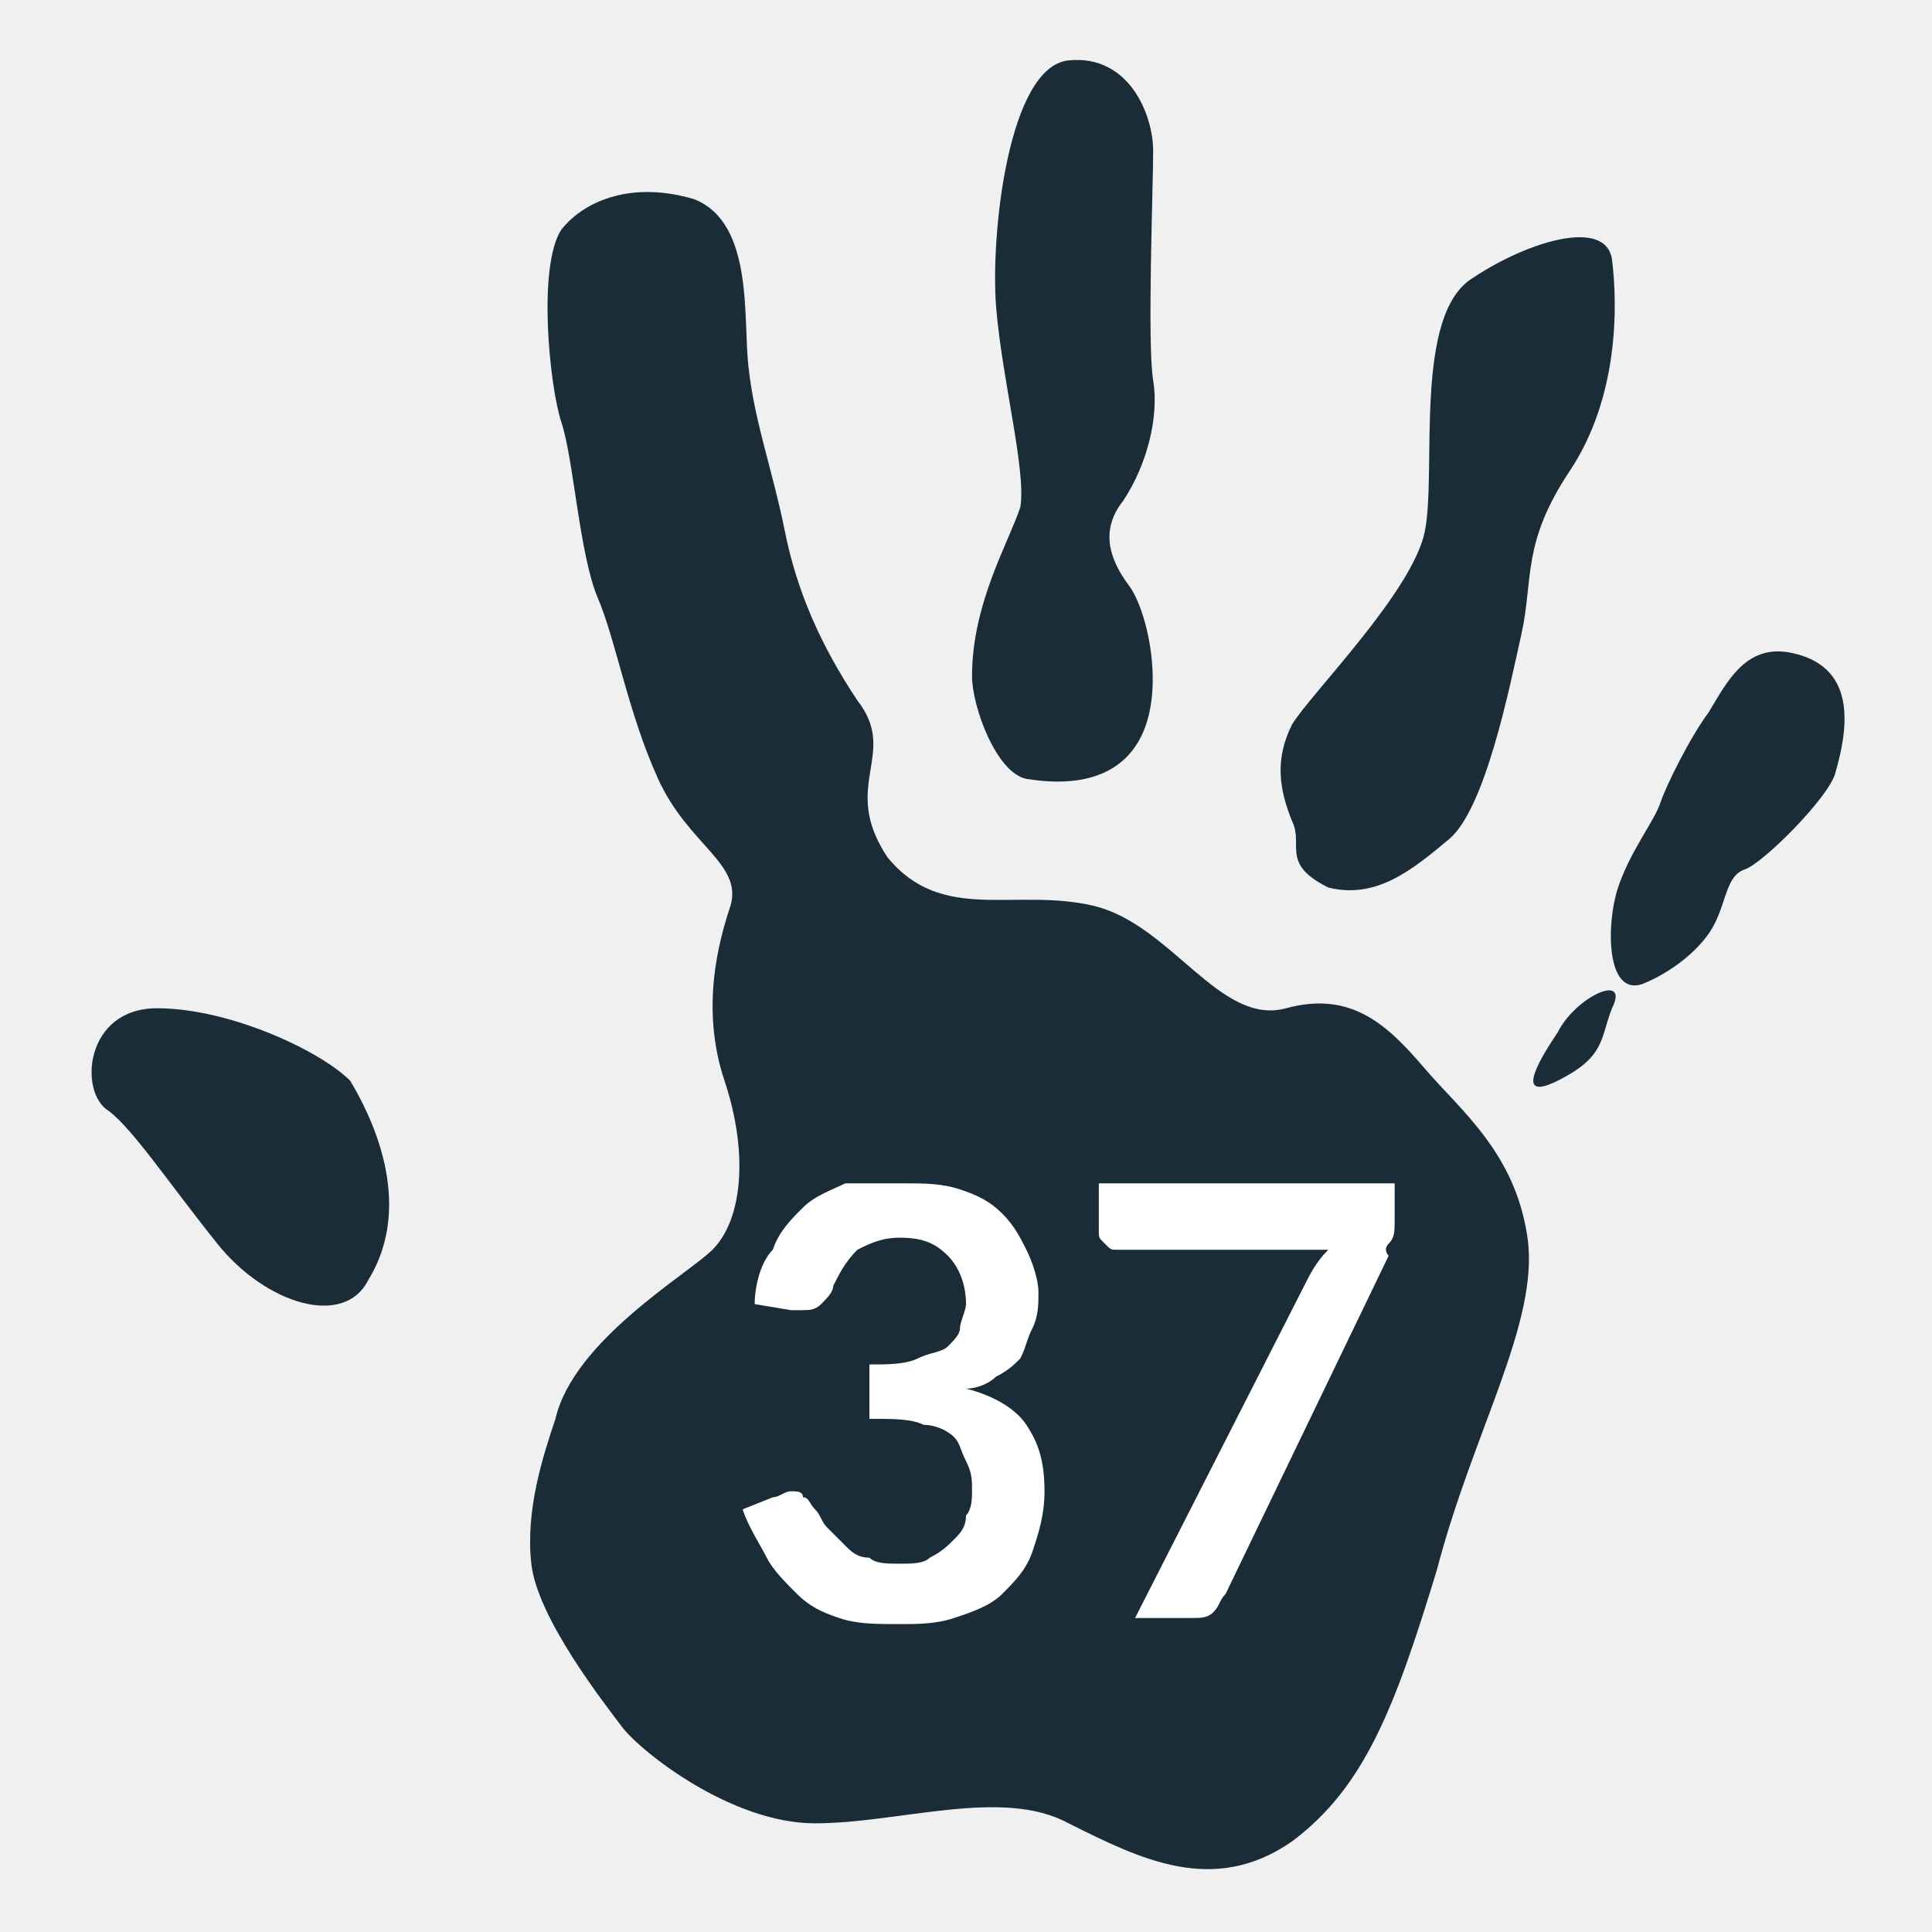
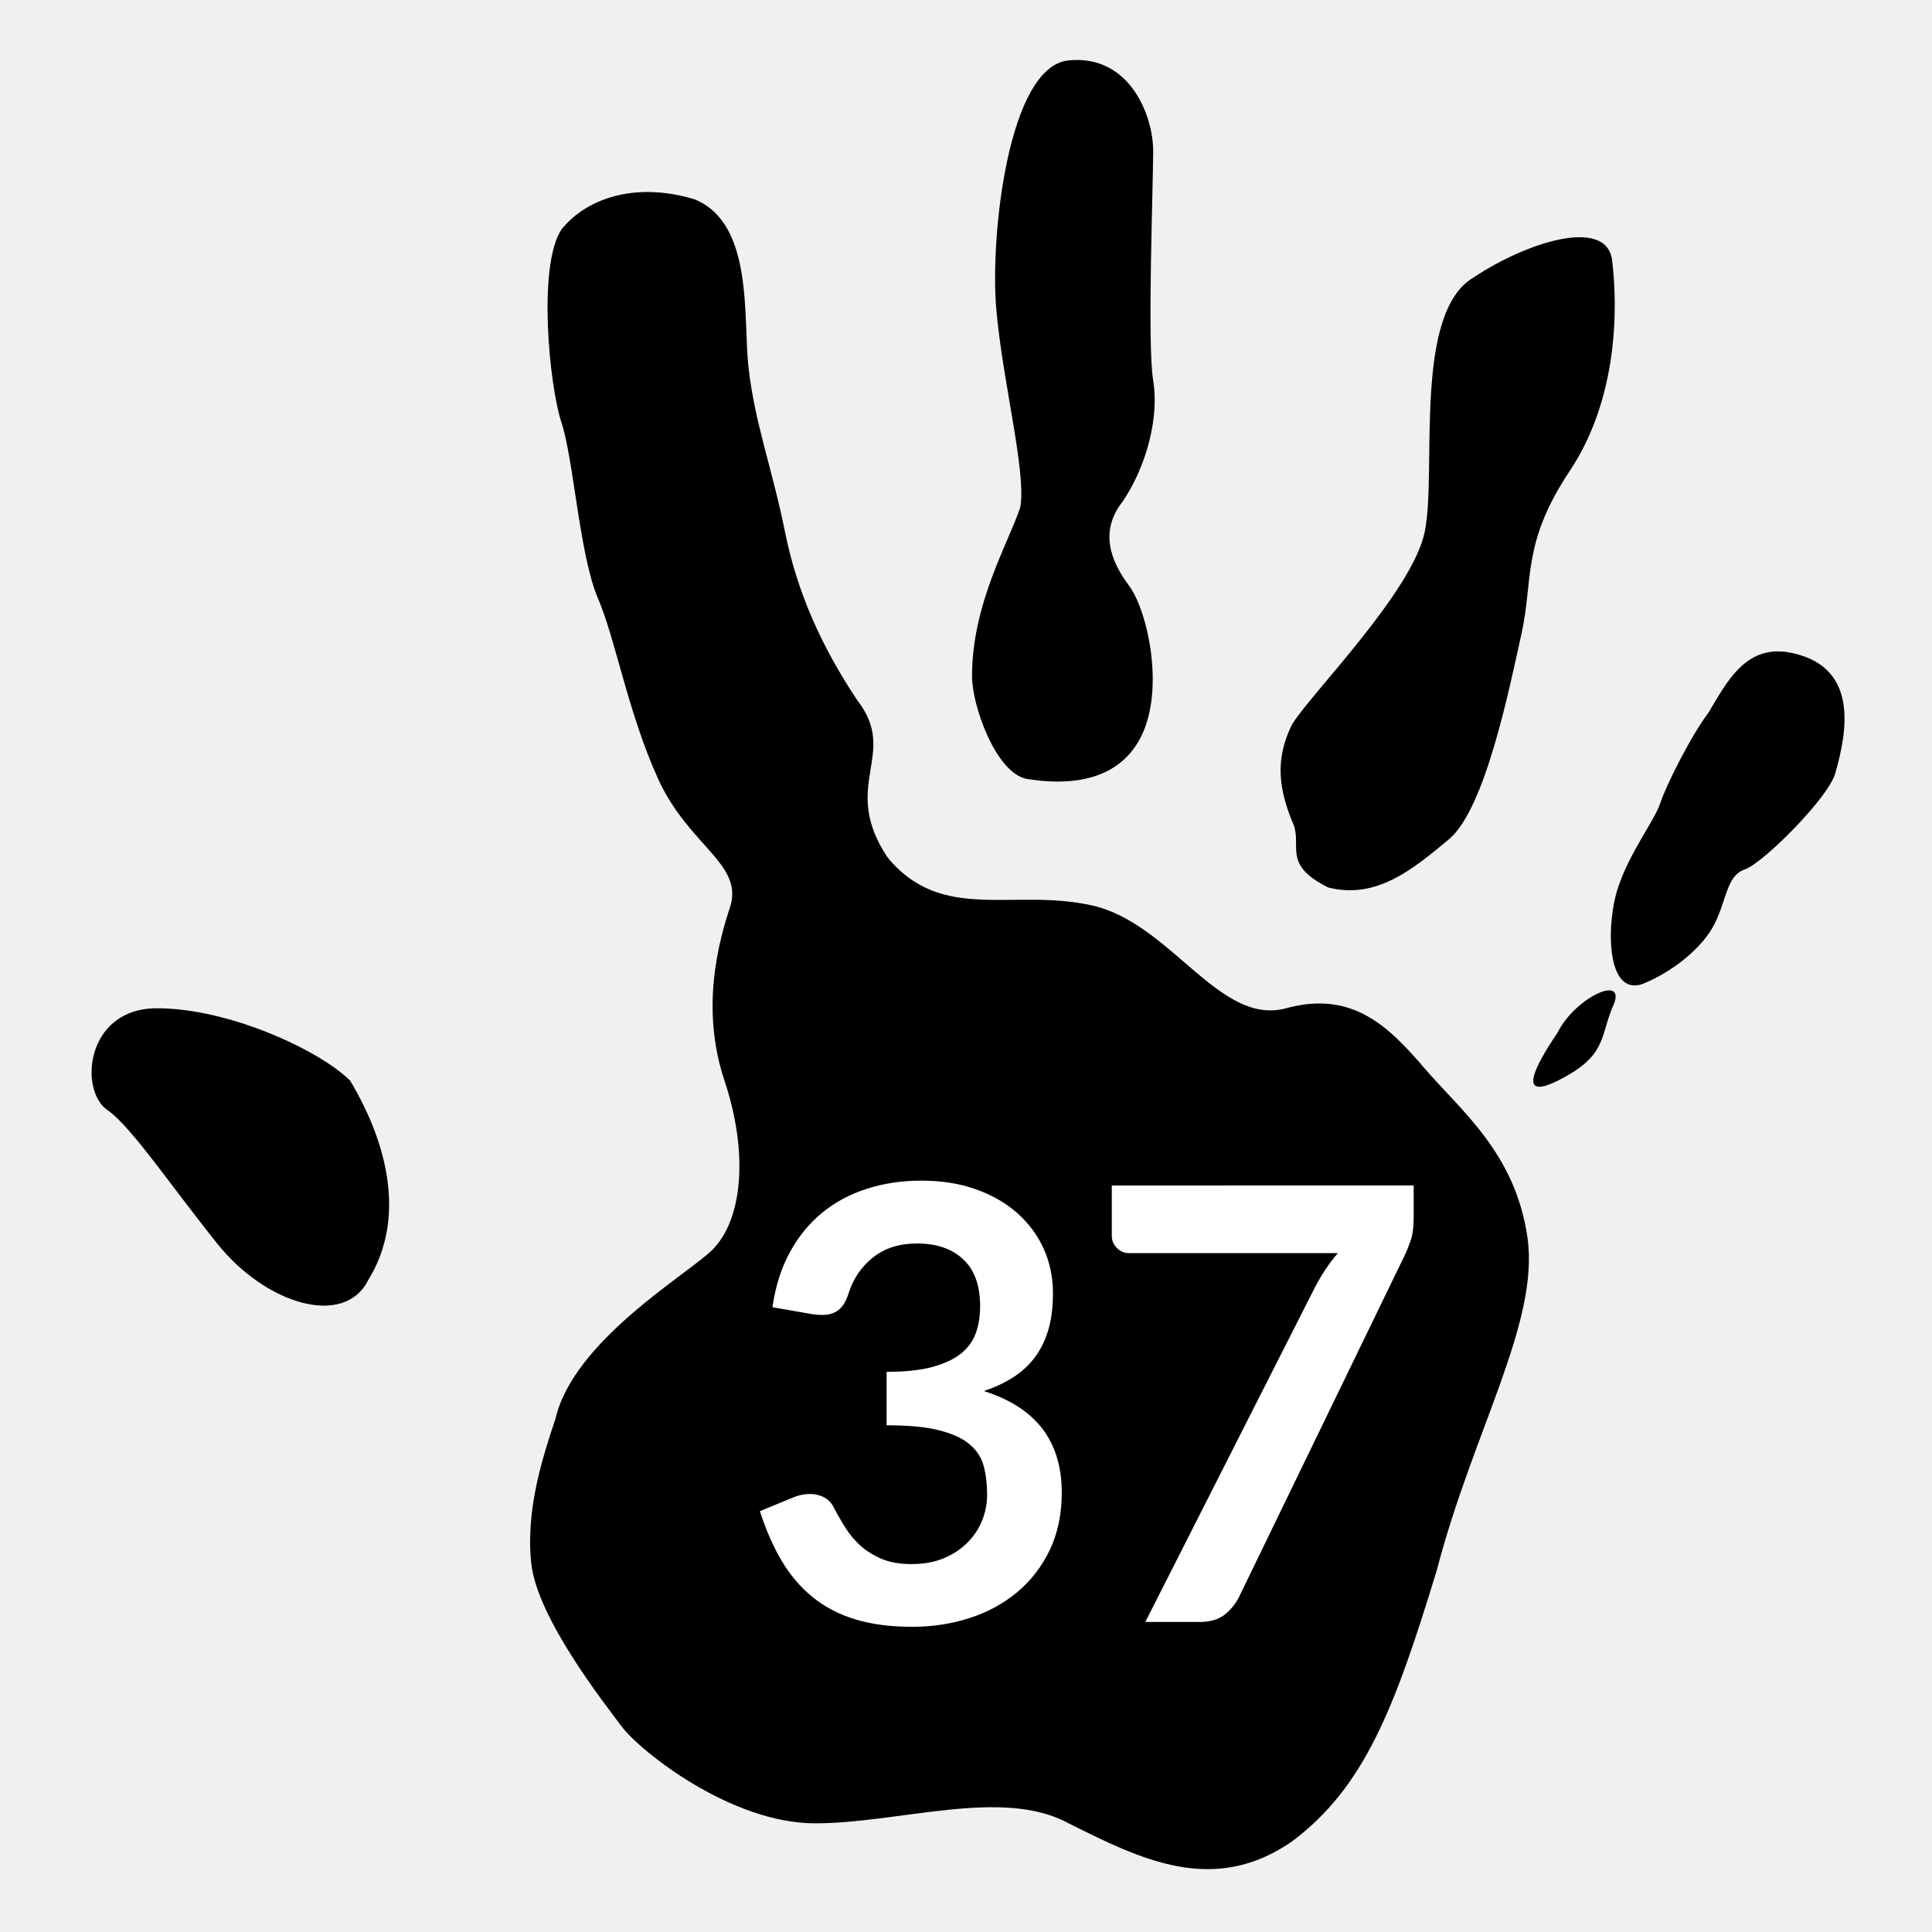
<svg xmlns="http://www.w3.org/2000/svg" version="1.1" id="human37" x="0px" y="0px" viewBox="0 0 32 32" style="enable-background:new 0 0 32 32;" xml:space="preserve">
  <style type="text/css">
- 	.st0{fill:#1B2C39;}
- 	.st1{fill:#FFFFFF;}
+ 	.st0{fill:#FFFFFF;}
</style>
  <g id="palm_1_">
    <g id="palm">
-       <path class="st0" d="M6.1,21.2c-0.4,0.8-1.7,0.4-2.5-0.6s-1.4-1.9-1.8-2.2c-0.5-0.3-0.4-1.7,0.8-1.7s2.7,0.7,3.2,1.2    C6.1,18.4,6.9,19.9,6.1,21.2z" />
-       <path class="st0" d="M16.1,11.2c0-1.2,0.6-2.2,0.8-2.8c0.1-0.6-0.3-2.1-0.4-3.3s0.2-4,1.2-4.1s1.4,0.9,1.4,1.5s-0.1,3.2,0,3.8    s-0.1,1.4-0.5,2c-0.4,0.5-0.2,1,0.1,1.4c0.3,0.4,0.6,1.7,0.2,2.5C18.5,13,17.6,13,17,12.9C16.5,12.8,16.1,11.7,16.1,11.2z" />
-       <path class="st0" d="M21.4,13.6c-0.2-0.5-0.3-1,0-1.6c0.3-0.5,2-2.2,2.2-3.2s-0.2-3.6,0.8-4.2c0.9-0.6,2.2-1,2.3-0.3    c0.1,0.8,0.1,2.3-0.7,3.5c-0.8,1.2-0.6,1.8-0.8,2.7s-0.6,2.9-1.2,3.4s-1.2,1-2,0.8C21.2,14.3,21.6,14,21.4,13.6z" />
-       <path class="st0" d="M29.6,10.8c-0.7-0.1-1,0.5-1.3,1c-0.3,0.4-0.7,1.2-0.8,1.5c-0.1,0.3-0.5,0.8-0.7,1.4s-0.2,1.8,0.4,1.6    c0.5-0.2,1-0.6,1.2-1s0.2-0.8,0.5-0.9c0.3-0.1,1.4-1.2,1.5-1.6C30.6,12.1,30.8,11,29.6,10.8z" />
-       <path class="st0" d="M25.8,17.1c-0.2,0.3-0.8,1.2,0,0.8c0.8-0.4,0.7-0.7,0.9-1.2C27,16.1,26.1,16.5,25.8,17.1z" />
-       <path class="st0" d="M25.3,20.5c-0.2-1.4-1.1-2.1-1.7-2.8c-0.6-0.7-1.2-1.3-2.3-1c-1.1,0.3-1.9-1.4-3.2-1.7    c-1.3-0.3-2.5,0.3-3.4-0.8c-0.8-1.2,0.2-1.7-0.5-2.6c-0.6-0.9-1-1.8-1.2-2.8S12.5,7,12.4,6.1c-0.1-0.8,0.1-2.4-0.9-2.8    c-1-0.3-1.8,0-2.2,0.5C8.9,4.4,9.1,6.4,9.3,7s0.3,2.2,0.6,2.9s0.5,1.9,1,3s1.4,1.4,1.2,2.1c-0.2,0.6-0.5,1.7-0.1,2.9    c0.4,1.2,0.3,2.3-0.2,2.8c-0.4,0.4-2.3,1.5-2.6,2.8C9,24.1,8.7,25,8.8,25.9s1.2,2.3,1.5,2.7c0.3,0.4,1.8,1.6,3.2,1.6    s3.1-0.6,4.2,0c1.2,0.6,2.4,1.2,3.7,0.3c1.2-0.9,1.7-2.2,2.4-4.5C24.4,23.7,25.5,21.9,25.3,20.5z" />
+       <path d="M6.1,21.2c-0.4,0.8-1.7,0.4-2.5-0.6s-1.4-1.9-1.8-2.2c-0.5-0.3-0.4-1.7,0.8-1.7s2.7,0.7,3.2,1.2    C6.1,18.4,6.9,19.9,6.1,21.2z" />
+       <path d="M16.1,11.2c0-1.2,0.6-2.2,0.8-2.8c0.1-0.6-0.3-2.1-0.4-3.3s0.2-4,1.2-4.1s1.4,0.9,1.4,1.5s-0.1,3.2,0,3.8s-0.1,1.4-0.5,2    c-0.4,0.5-0.2,1,0.1,1.4c0.3,0.4,0.6,1.7,0.2,2.5C18.5,13,17.6,13,17,12.9C16.5,12.8,16.1,11.7,16.1,11.2z" />
+       <path d="M21.4,13.6c-0.2-0.5-0.3-1,0-1.6c0.3-0.5,2-2.2,2.2-3.2s-0.2-3.6,0.8-4.2c0.9-0.6,2.2-1,2.3-0.3c0.1,0.8,0.1,2.3-0.7,3.5    c-0.8,1.2-0.6,1.8-0.8,2.7s-0.6,2.9-1.2,3.4s-1.2,1-2,0.8C21.2,14.3,21.6,14,21.4,13.6z" />
+       <path d="M29.6,10.8c-0.7-0.1-1,0.5-1.3,1c-0.3,0.4-0.7,1.2-0.8,1.5c-0.1,0.3-0.5,0.8-0.7,1.4s-0.2,1.8,0.4,1.6    c0.5-0.2,1-0.6,1.2-1s0.2-0.8,0.5-0.9c0.3-0.1,1.4-1.2,1.5-1.6C30.6,12.1,30.8,11,29.6,10.8z" />
+       <path d="M25.8,17.1c-0.2,0.3-0.8,1.2,0,0.8c0.8-0.4,0.7-0.7,0.9-1.2C27,16.1,26.1,16.5,25.8,17.1z" />
+       <path d="M25.3,20.5c-0.2-1.4-1.1-2.1-1.7-2.8c-0.6-0.7-1.2-1.3-2.3-1c-1.1,0.3-1.9-1.4-3.2-1.7c-1.3-0.3-2.5,0.3-3.4-0.8    c-0.8-1.2,0.2-1.7-0.5-2.6c-0.6-0.9-1-1.8-1.2-2.8S12.5,7,12.4,6.1c-0.1-0.8,0.1-2.4-0.9-2.8c-1-0.3-1.8,0-2.2,0.5    C8.9,4.4,9.1,6.4,9.3,7s0.3,2.2,0.6,2.9s0.5,1.9,1,3s1.4,1.4,1.2,2.1c-0.2,0.6-0.5,1.7-0.1,2.9c0.4,1.2,0.3,2.3-0.2,2.8    c-0.4,0.4-2.3,1.5-2.6,2.8C9,24.1,8.7,25,8.8,25.9s1.2,2.3,1.5,2.7c0.3,0.4,1.8,1.6,3.2,1.6s3.1-0.6,4.2,0    c1.2,0.6,2.4,1.2,3.7,0.3c1.2-0.9,1.7-2.2,2.4-4.5C24.4,23.7,25.5,21.9,25.3,20.5z" />
    </g>
  </g>
-   <g id="_x33_7_1_">
-     <g id="_x33_7">
-       <g>
-         <path class="st1" d="M15,19.6c0.3,0,0.6,0,0.9,0.1s0.5,0.2,0.7,0.4c0.2,0.2,0.3,0.4,0.4,0.6s0.2,0.5,0.2,0.7s0,0.4-0.1,0.6     s-0.1,0.3-0.2,0.5c-0.1,0.1-0.2,0.2-0.4,0.3C16.4,22.9,16.2,23,16,23c0.4,0.1,0.8,0.3,1,0.6c0.2,0.3,0.3,0.6,0.3,1.1     c0,0.4-0.1,0.7-0.2,1s-0.3,0.5-0.5,0.7s-0.5,0.3-0.8,0.4s-0.6,0.1-0.9,0.1c-0.4,0-0.7,0-1-0.1s-0.5-0.2-0.7-0.4     c-0.2-0.2-0.4-0.4-0.5-0.6s-0.3-0.5-0.4-0.8l0.5-0.2c0.1,0,0.2-0.1,0.3-0.1s0.2,0,0.2,0.1c0.1,0,0.1,0.1,0.2,0.2     c0.1,0.1,0.1,0.2,0.2,0.3c0.1,0.1,0.2,0.2,0.3,0.3c0.1,0.1,0.2,0.2,0.4,0.2c0.1,0.1,0.3,0.1,0.5,0.1s0.4,0,0.5-0.1     c0.2-0.1,0.3-0.2,0.4-0.3s0.2-0.2,0.2-0.4c0.1-0.1,0.1-0.3,0.1-0.4c0-0.2,0-0.3-0.1-0.5s-0.1-0.3-0.2-0.4     c-0.1-0.1-0.3-0.2-0.5-0.2c-0.2-0.1-0.5-0.1-0.9-0.1v-0.9c0.3,0,0.6,0,0.8-0.1s0.4-0.1,0.5-0.2s0.2-0.2,0.2-0.3     c0-0.1,0.1-0.3,0.1-0.4c0-0.3-0.1-0.6-0.3-0.8c-0.2-0.2-0.4-0.3-0.8-0.3c-0.3,0-0.5,0.1-0.7,0.2c-0.2,0.2-0.3,0.4-0.4,0.6     c0,0.1-0.1,0.2-0.2,0.3c-0.1,0.1-0.2,0.1-0.3,0.1s-0.1,0-0.2,0l-0.6-0.1c0-0.3,0.1-0.7,0.3-0.9c0.1-0.3,0.3-0.5,0.5-0.7     s0.5-0.3,0.7-0.4C14.4,19.6,14.7,19.6,15,19.6z" />
-         <path class="st1" d="M23.1,19.7v0.5c0,0.2,0,0.3-0.1,0.4s0,0.2,0,0.2l-2.7,5.6c-0.1,0.1-0.1,0.2-0.2,0.3     c-0.1,0.1-0.2,0.1-0.4,0.1h-0.9l2.8-5.5c0.1-0.2,0.2-0.4,0.4-0.6h-3.5c-0.1,0-0.1,0-0.2-0.1s-0.1-0.1-0.1-0.2v-0.8h4.9V19.7z" />
-       </g>
-     </g>
+   <g>
+     <path class="st0" d="M15.26,19.555c0.334,0,0.634,0.047,0.902,0.143c0.269,0.095,0.498,0.227,0.688,0.395   c0.19,0.169,0.336,0.366,0.438,0.593s0.152,0.472,0.152,0.735c0,0.23-0.025,0.432-0.077,0.607   c-0.052,0.175-0.127,0.327-0.225,0.457c-0.098,0.13-0.218,0.24-0.36,0.33c-0.142,0.09-0.303,0.165-0.482,0.225   c0.433,0.137,0.756,0.346,0.97,0.625c0.213,0.28,0.32,0.632,0.32,1.056c0,0.359-0.067,0.678-0.2,0.955   c-0.133,0.276-0.314,0.509-0.54,0.697s-0.489,0.331-0.788,0.427c-0.298,0.097-0.614,0.145-0.947,0.145   c-0.363,0-0.68-0.042-0.95-0.125s-0.505-0.206-0.705-0.37c-0.2-0.163-0.37-0.363-0.51-0.6   c-0.14-0.236-0.26-0.51-0.36-0.82l0.545-0.225c0.093-0.04,0.188-0.06,0.285-0.06   c0.087,0,0.165,0.019,0.233,0.056c0.068,0.036,0.121,0.09,0.157,0.16c0.06,0.116,0.126,0.231,0.198,0.345   c0.071,0.113,0.157,0.214,0.257,0.303c0.1,0.088,0.217,0.159,0.352,0.215c0.135,0.055,0.296,0.082,0.482,0.082   c0.21,0,0.394-0.034,0.55-0.102c0.157-0.068,0.288-0.157,0.393-0.268c0.105-0.109,0.184-0.232,0.235-0.367   c0.051-0.135,0.077-0.271,0.077-0.407c0-0.174-0.018-0.331-0.055-0.473c-0.037-0.142-0.113-0.263-0.23-0.362   c-0.117-0.101-0.284-0.179-0.502-0.235c-0.219-0.057-0.511-0.085-0.878-0.085v-0.885   c0.304,0,0.555-0.027,0.755-0.08c0.2-0.054,0.359-0.128,0.477-0.223c0.118-0.095,0.201-0.209,0.247-0.343   c0.047-0.133,0.07-0.279,0.07-0.44c0-0.344-0.093-0.603-0.28-0.777c-0.186-0.176-0.441-0.263-0.765-0.263   c-0.293,0-0.537,0.077-0.73,0.232c-0.193,0.154-0.329,0.353-0.405,0.597c-0.04,0.126-0.095,0.217-0.165,0.272   c-0.07,0.056-0.162,0.083-0.275,0.083c-0.053,0-0.11-0.005-0.17-0.015l-0.65-0.113   c0.05-0.347,0.146-0.651,0.29-0.913c0.143-0.262,0.322-0.48,0.537-0.655c0.215-0.175,0.462-0.307,0.74-0.395   C14.641,19.599,14.94,19.555,15.26,19.555z" />
+     <path class="st0" d="M23.415,19.635v0.535c0,0.159-0.018,0.289-0.053,0.387c-0.035,0.099-0.069,0.182-0.102,0.248   l-2.735,5.64c-0.057,0.116-0.137,0.216-0.24,0.298c-0.102,0.081-0.243,0.122-0.419,0.122h-0.896l2.8-5.524   c0.116-0.227,0.247-0.422,0.39-0.585h-3.46c-0.076,0-0.144-0.028-0.2-0.085c-0.057-0.057-0.085-0.124-0.085-0.2   v-0.835L23.415,19.635L23.415,19.635z" />
  </g>
</svg>
